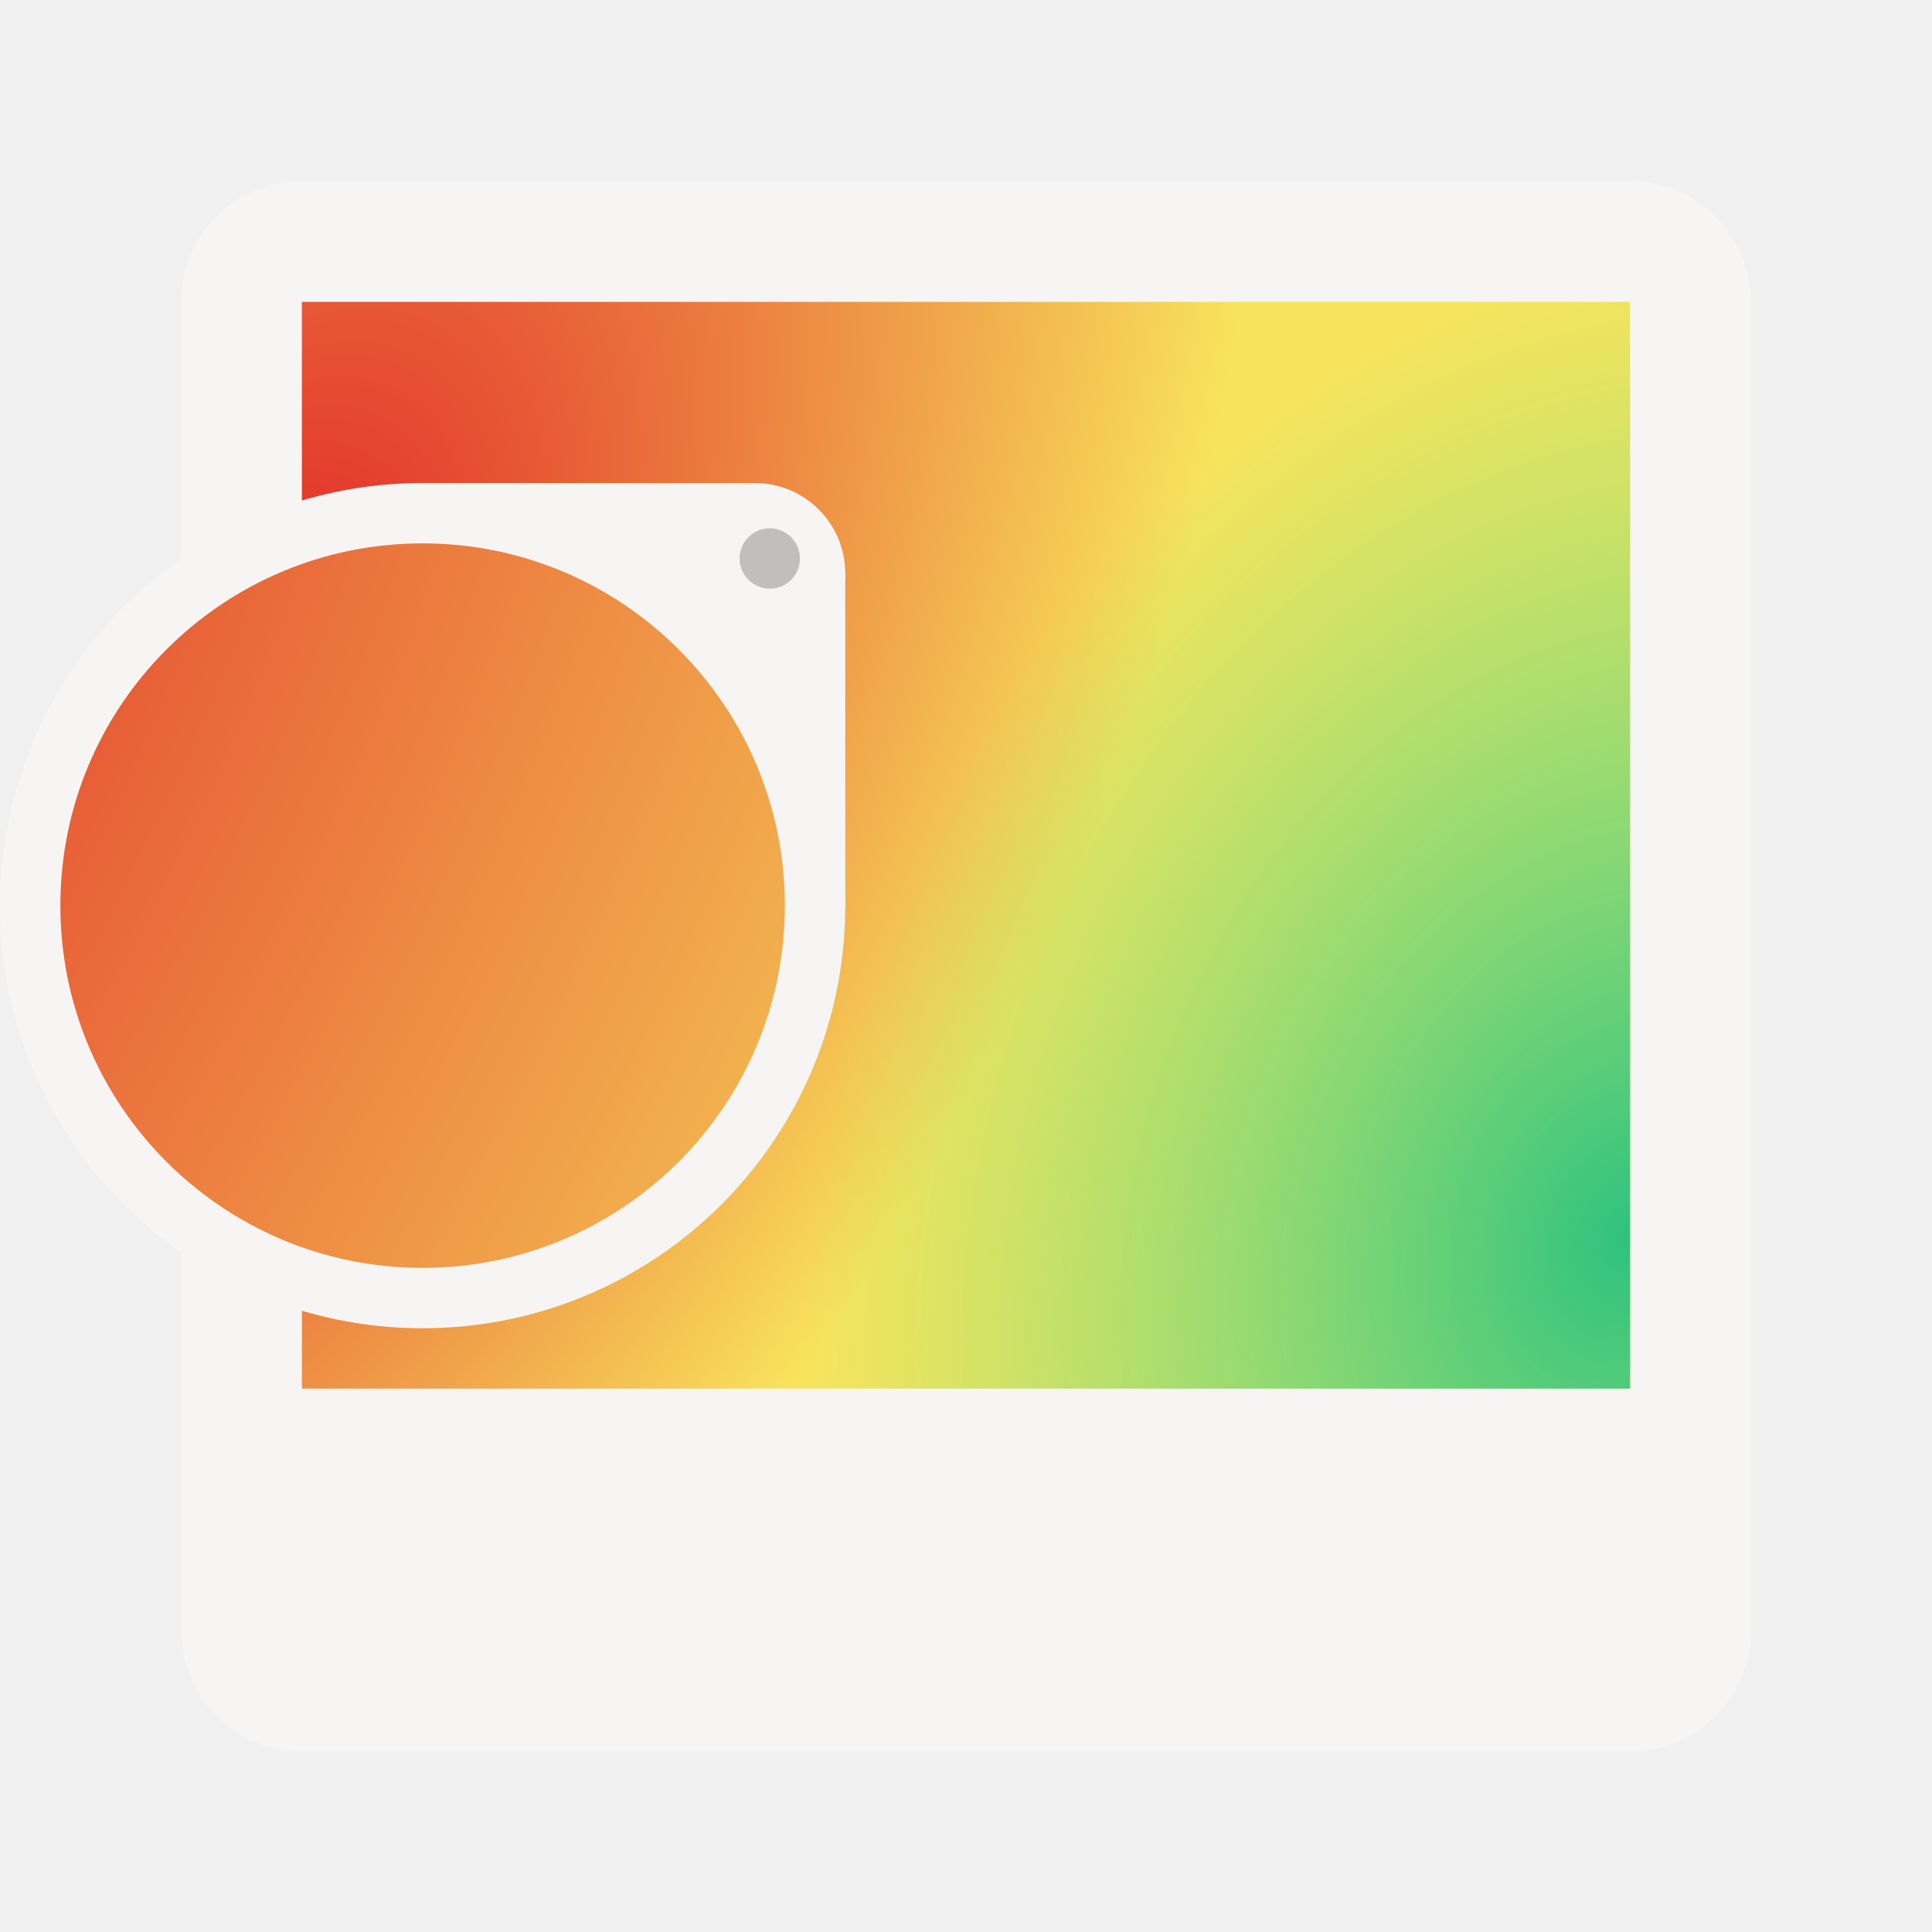
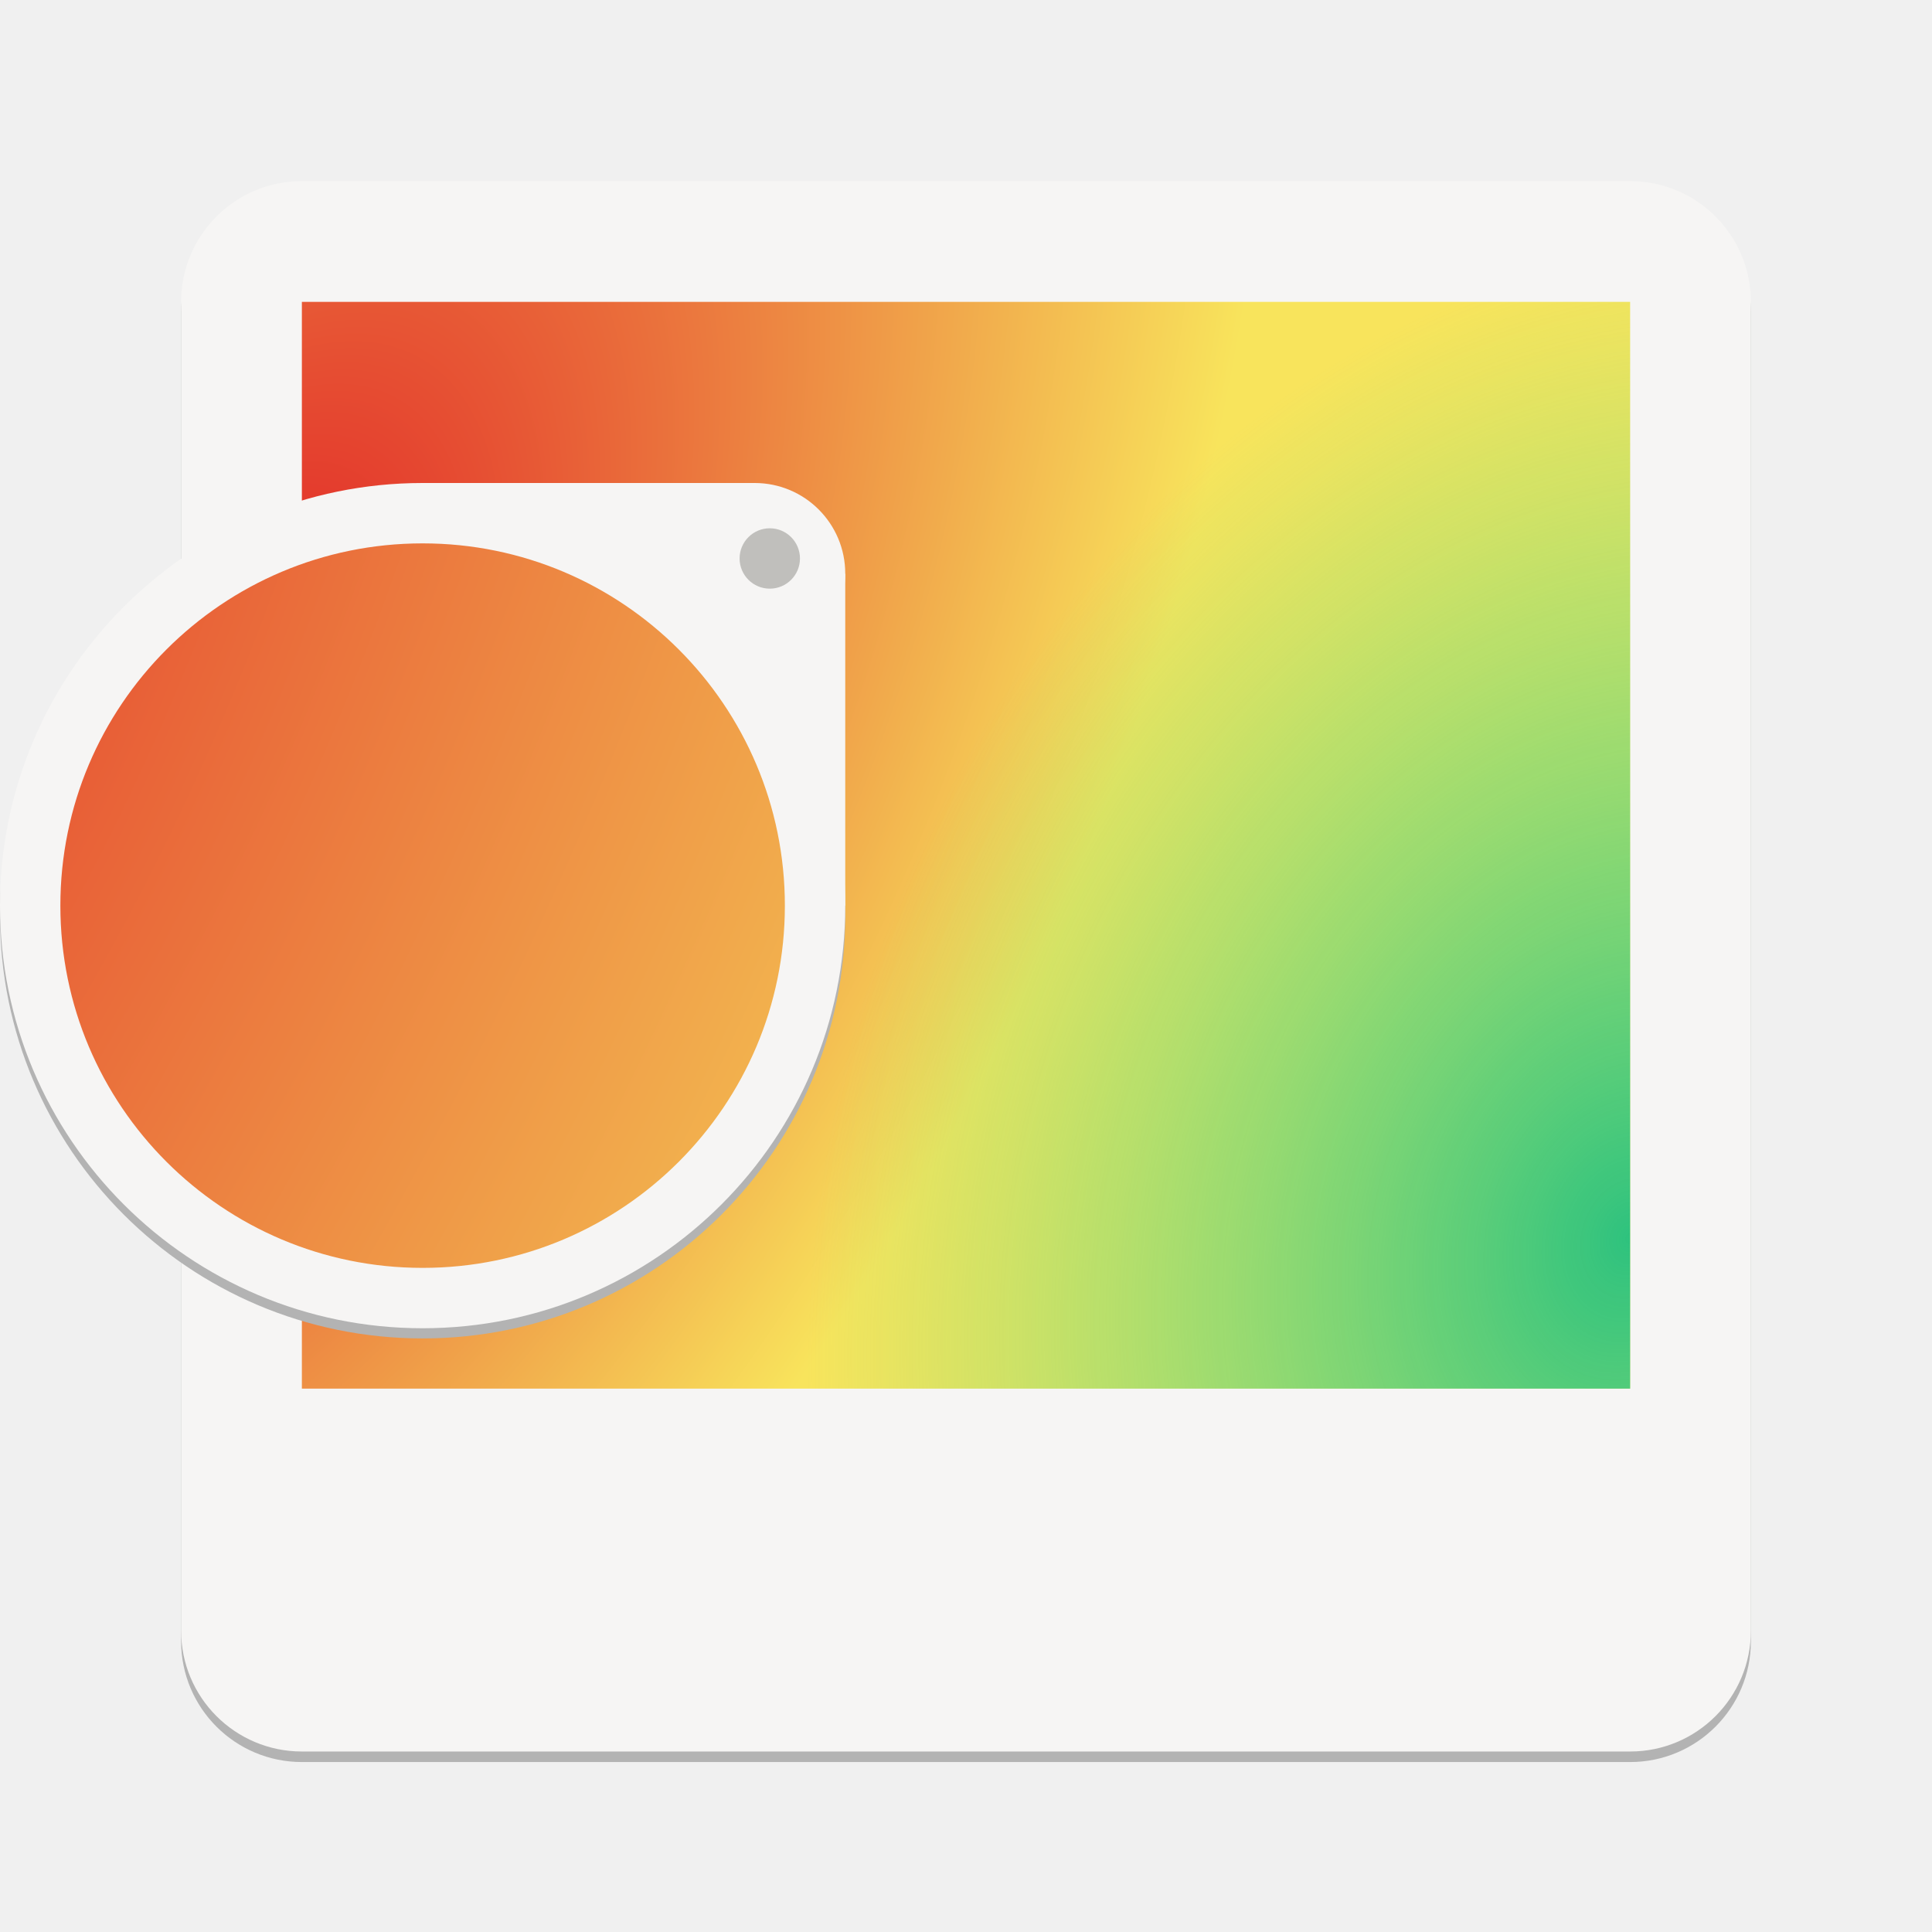
<svg xmlns="http://www.w3.org/2000/svg" xmlns:xlink="http://www.w3.org/1999/xlink" viewBox="0 0 128 128" style="display:inline;enable-background:new" version="1.0" id="svg11300" height="128" width="128">
  <defs id="defs3">
    <linearGradient id="linearGradient1722">
      <stop style="stop-color:#e01b24;stop-opacity:1" offset="0" id="stop1718" />
      <stop style="stop-color:#f8e45c;stop-opacity:1" offset="1" id="stop1720" />
    </linearGradient>
    <linearGradient id="linearGradient1594">
      <stop id="stop1590" offset="0" style="stop-color:#2ec27e;stop-opacity:1" />
      <stop id="stop1592" offset="1" style="stop-color:#57e389;stop-opacity:0" />
    </linearGradient>
    <linearGradient id="linearGradient1209">
      <stop style="stop-color:#949390;stop-opacity:1" offset="0" id="stop1196" />
      <stop id="stop1198" offset="0.091" style="stop-color:#deddda;stop-opacity:1" />
      <stop style="stop-color:#9a9996;stop-opacity:1" offset="0.336" id="stop1200" />
      <stop id="stop1202" offset="0.844" style="stop-color:#c3c0ba;stop-opacity:1" />
      <stop style="stop-color:#deddda;stop-opacity:1" offset="0.931" id="stop1204" />
      <stop style="stop-color:#c0bfbc;stop-opacity:1" offset="1" id="stop1206" />
    </linearGradient>
    <linearGradient id="linearGradient8959">
      <stop style="stop-color:#ffffff;stop-opacity:1;" offset="0" id="stop8955" />
      <stop style="stop-color:#ffffff;stop-opacity:0.094" offset="1" id="stop8957" />
    </linearGradient>
    <clipPath id="clipPath1599" clipPathUnits="userSpaceOnUse">
      <path id="path1601" d="M 492.308,-59.385 393.846,-197.231 H 147.692 v 482.462 h 344.615 z" style="fill:#1c71d8;stroke:none;stroke-width:1px;stroke-linecap:butt;stroke-linejoin:miter;stroke-opacity:1" />
    </clipPath>
    <clipPath id="clipPath9424" clipPathUnits="userSpaceOnUse">
      <path id="path9426" d="M 41.126,217.498 A 12.742,12.742 0 0 0 28.497,228.633 12.742,12.742 0 0 0 41.126,239.797 12.742,12.742 0 0 0 53.754,228.661 12.742,12.742 0 0 0 41.126,217.498 Z" style="display:inline;opacity:1;fill:none;fill-opacity:1;stroke:#000000;stroke-width:2;stroke-linecap:square;stroke-linejoin:round;stroke-miterlimit:4;stroke-dasharray:none;stroke-dashoffset:0;stroke-opacity:1;enable-background:new" />
    </clipPath>
    <linearGradient y2="37" x2="62" y1="37" x1="22" gradientTransform="matrix(1.4,0,0,1.4,21.10243,162.5333)" gradientUnits="userSpaceOnUse" id="linearGradient1247" xlink:href="#linearGradient1209" />
    <radialGradient r="15.857" fy="20.939" fx="-172" cy="20.939" cx="-172" gradientTransform="matrix(1.198627,0,0,1.094554,178.1639,153.9072)" gradientUnits="userSpaceOnUse" id="radialGradient1249" xlink:href="#linearGradient8959" />
    <radialGradient r="160" fy="55.927" fx="131.915" cy="55.927" cx="131.915" gradientTransform="matrix(1.012514,2.100267,-1.609284,0.1157422,-4.606311,-300.0002)" gradientUnits="userSpaceOnUse" id="radialGradient2561" xlink:href="#linearGradient1722" />
    <radialGradient r="192" fy="638.592" fx="525.588" cy="638.592" cx="525.588" gradientTransform="matrix(-0.5667222,1.006554,-1.10247,-0.6908759,1449.89,-224.4499)" gradientUnits="userSpaceOnUse" id="radialGradient3300" xlink:href="#linearGradient1594" />
    <radialGradient xlink:href="#linearGradient1722" id="radialGradient904" gradientUnits="userSpaceOnUse" gradientTransform="matrix(1.012514,2.100267,-1.609284,0.1157422,-4.606311,-300.0002)" cx="131.915" cy="55.927" fx="131.915" fy="55.927" r="160" />
    <radialGradient xlink:href="#linearGradient1594" id="radialGradient906" gradientUnits="userSpaceOnUse" gradientTransform="matrix(-0.5667222,1.006554,-1.10247,-0.6908759,1449.89,-224.4499)" cx="525.588" cy="638.592" fx="525.588" fy="638.592" r="192" />
  </defs>
  <g transform="translate(0,-172)" style="display:inline" id="layer1">
+     <rect style="opacity:1;vector-effect:none;fill:#b3b3b3;fill-opacity:1;stroke:none;stroke-width:8;stroke-linecap:round;stroke-linejoin:round;stroke-miterlimit:4;stroke-dasharray:none;stroke-dashoffset:0;stroke-opacity:0.673" id="rect894" width="104" height="104.042" x="12" y="184.698" rx="8" ry="8" />
    <rect ry="8" rx="8" y="184" x="12" height="104.042" width="104" id="rect1165" style="opacity:1;vector-effect:none;fill:#f6f5f4;fill-opacity:1;stroke:none;stroke-width:8;stroke-linecap:round;stroke-linejoin:round;stroke-miterlimit:4;stroke-dasharray:none;stroke-dashoffset:0;stroke-opacity:0.673" />
    <g style="display:none" id="layer2">
      <text id="context" y="148.652" x="7.95" style="font-style:normal;font-variant:normal;font-weight:normal;font-stretch:normal;font-size:6.088px;line-height:125%;font-family:Cantarell;-inkscape-font-specification:'Cantarell, Normal';text-align:start;writing-mode:lr-tb;text-anchor:start;display:inline;fill:#000000;fill-opacity:1;stroke:none;stroke-width:0.333;enable-background:new" xml:space="preserve">
        <tspan style="stroke-width:0.333" y="148.652" x="7.95" id="tspan2716">apps</tspan>
      </text>
      <text xml:space="preserve" style="font-style:normal;font-variant:normal;font-weight:bold;font-stretch:normal;font-size:6.088px;line-height:125%;font-family:Cantarell;-inkscape-font-specification:'Cantarell, Bold';text-align:start;writing-mode:lr-tb;text-anchor:start;display:inline;fill:#000000;fill-opacity:1;stroke:none;stroke-width:0.333;enable-background:new" x="7.753" y="157.234" id="text3021">
        <tspan style="stroke-width:0.333" id="tspan3023" x="7.753" y="157.234">org.gnome.ImageViewer</tspan>
      </text>
      <g id="g12027" transform="matrix(7.991171,0,0,8.003641,-167.7909,-4846.078)" style="display:inline;fill:#000000;enable-background:new" />
      <rect y="172" x="9.2651362e-08" height="128" width="128" id="rect13805" style="display:inline;overflow:visible;visibility:visible;fill:#f0f0f0;fill-opacity:1;fill-rule:nonzero;stroke:none;stroke-width:0.5;marker:none;enable-background:accumulate" />
      <g transform="translate(-24,24)" style="fill:none;fill-opacity:0.251;stroke:#a579b3;stroke-opacity:1" id="g883" />
      <g transform="translate(-24,24)" style="fill:none;fill-opacity:0.251;stroke:#a579b3;stroke-opacity:1" id="g900" />
      <g transform="matrix(0.25,0,0,0.25,6.9488522e-8,225)" id="g1168">
        <rect style="opacity:0.1;fill:#2864b0;fill-opacity:1;stroke:none;stroke-width:1;stroke-linecap:butt;stroke-linejoin:miter;stroke-miterlimit:4;stroke-dasharray:none;stroke-dashoffset:0;stroke-opacity:1;marker:none;marker-start:none;marker-mid:none;marker-end:none;paint-order:normal" id="rect1110" width="320" height="448" x="96" y="-180" rx="32" ry="32" />
        <rect style="display:inline;opacity:0.1;fill:#2864b0;fill-opacity:1;stroke:none;stroke-width:1;stroke-linecap:butt;stroke-linejoin:miter;stroke-miterlimit:4;stroke-dasharray:none;stroke-dashoffset:0;stroke-opacity:1;marker:none;marker-start:none;marker-mid:none;marker-end:none;paint-order:normal;enable-background:new" id="rect1110-8" width="416" height="416" x="48" y="-164" rx="32" ry="32" />
        <rect style="display:inline;opacity:0.1;fill:#2864b0;fill-opacity:1;stroke:none;stroke-width:1;stroke-linecap:butt;stroke-linejoin:miter;stroke-miterlimit:4;stroke-dasharray:none;stroke-dashoffset:0;stroke-opacity:1;marker:none;marker-start:none;marker-mid:none;marker-end:none;paint-order:normal;enable-background:new" id="rect1110-8-9" width="448" height="320" x="32" y="-116" rx="32" ry="32" />
        <circle style="opacity:0.1;fill:#2864b0;fill-opacity:1;stroke:none;stroke-width:1;stroke-linecap:butt;stroke-linejoin:miter;stroke-miterlimit:4;stroke-dasharray:none;stroke-dashoffset:0;stroke-opacity:1;marker:none;marker-start:none;marker-mid:none;marker-end:none;paint-order:normal" id="path1142" r="240" cy="44" cx="256" />
      </g>
    </g>
    <g style="display:inline" id="layer9">
      <rect style="opacity:0.32;fill:#f7da50;fill-opacity:1;stroke:none;stroke-width:0.5;stroke-linejoin:round;stroke-miterlimit:4;stroke-dasharray:none;stroke-opacity:1" id="rect977" width="0" height="0" x="-4.3051148e-07" y="172" />
    </g>
    <rect style="opacity:0.32;fill:#87bae1;fill-opacity:0;stroke:#3d3d3d;stroke-width:0.442;stroke-linejoin:round;stroke-miterlimit:4;stroke-dasharray:none;stroke-opacity:1" id="rect1431" width="0" height="0" x="-7.333" y="-316" transform="scale(1,-1)" />
    <circle transform="translate(0,172)" r="0" cy="0" cx="0" id="path1155" style="opacity:1;vector-effect:none;fill:#9059a1;fill-opacity:1;stroke:none;stroke-width:16;stroke-linecap:butt;stroke-linejoin:round;stroke-miterlimit:4;stroke-dasharray:none;stroke-dashoffset:0;stroke-opacity:1" />
    <rect style="opacity:0.32;fill:#87bae1;fill-opacity:0;stroke:#3d3d3d;stroke-width:0.442;stroke-linejoin:round;stroke-miterlimit:4;stroke-dasharray:none;stroke-opacity:1" id="rect971" width="0" height="0" x="-5.333" y="-284" transform="scale(1,-1)" />
    <rect style="opacity:0.32;fill:#87bae1;fill-opacity:0;stroke:#3d3d3d;stroke-width:0.53;stroke-linejoin:round;stroke-miterlimit:4;stroke-dasharray:none;stroke-opacity:1" id="rect1127" width="0" height="0" x="-70.4" y="-299.2" transform="scale(1,-1)" />
    <g transform="matrix(0.325,0,0,-0.2321429,-40,246.2143)" style="display:inline;stroke-width:0.91;enable-background:new" id="g1053" clip-path="url(#clipPath1599)" />
    <g style="stroke-width:1.053" id="g1071" transform="matrix(0.9565217,0,0,1.028571,2.782613,-3.428596)">
      <g id="g1069" style="display:inline;stroke-width:0.909;enable-background:new" transform="matrix(1.15,0,0,1.166667,-9.599996,-38.66667)">
        <g style="display:inline;stroke-width:0.909;enable-background:new" id="g1067" transform="matrix(0.2083333,0,0,0.234375,10.66666,215.6875)">
          <rect style="display:inline;opacity:1;vector-effect:none;fill:url(#radialGradient904);fill-opacity:1;stroke:none;stroke-width:1.818;stroke-linecap:butt;stroke-linejoin:miter;stroke-miterlimit:4;stroke-dasharray:none;stroke-dashoffset:0;stroke-opacity:1;marker:none;marker-start:none;marker-mid:none;marker-end:none;paint-order:normal;enable-background:new" id="rect1059" width="384" height="256" x="64" y="-172" rx="0" ry="0" transform="scale(1,-1)" />
          <rect ry="0" rx="0" y="-172" x="64" height="256" width="384" id="rect1061" style="display:inline;opacity:1;vector-effect:none;fill:url(#radialGradient906);fill-opacity:1;stroke:none;stroke-width:1.818;stroke-linecap:butt;stroke-linejoin:miter;stroke-miterlimit:4;stroke-dasharray:none;stroke-dashoffset:0;stroke-opacity:1;marker:none;marker-start:none;marker-mid:none;marker-end:none;paint-order:normal;enable-background:new" transform="scale(1,-1)" />
          <rect transform="matrix(1,0,0,-1,0,300)" y="0" x="0" height="0" width="0" id="rect1065" style="opacity:0.32;fill:#87bae1;fill-opacity:0;stroke:#3d3d3d;stroke-width:1.818;stroke-linejoin:round;stroke-miterlimit:4;stroke-dasharray:none;stroke-opacity:1" />
          <rect transform="matrix(4.173913,0,0,3.657143,-11.13043,-149.8286)" y="0" x="0" height="0" width="0" id="rect1949" style="opacity:0.35;vector-effect:none;fill:#1c71d8;fill-opacity:0.203;stroke:none;stroke-width:1.053;stroke-linecap:round;stroke-linejoin:round;stroke-miterlimit:4;stroke-dasharray:none;stroke-dashoffset:0;stroke-opacity:1" />
        </g>
      </g>
    </g>
+     <g id="g892" transform="translate(0,0.6743259)" style="fill:#b3b3b3;stroke:#b3b3b3">
+       <g transform="translate(-51.90243,4)" id="g882" style="fill:#b3b3b3;stroke:#b3b3b3">
+         <use clip-path="url(#clipPath9424)" style="display:inline;fill:#b3b3b3;stroke:#b3b3b3;stroke-width:0.5;enable-background:new" height="100%" width="100%" transform="matrix(2,0,0,2.325122,-2.606526,-303.6659)" id="use878" xlink:href="#g1069" y="0" x="0" />
+         <circle r="26" style="opacity:1;fill:#b3b3b3;fill-opacity:0.841;stroke:#b3b3b3;stroke-width:4;stroke-linecap:square;stroke-linejoin:round;stroke-miterlimit:4;stroke-dasharray:none;stroke-dashoffset:0;stroke-opacity:1" id="circle880" cx="79.902" cy="228" />
+       </g>
+     </g>
    <rect y="172.367" x="118.44" height="2.121" width="2.475" id="rect9654" style="opacity:0.08;vector-effect:none;fill:#ffffff;fill-opacity:0.094;stroke:none;stroke-width:1;stroke-linecap:round;stroke-linejoin:round;stroke-miterlimit:4;stroke-dasharray:none;stroke-dashoffset:0;stroke-opacity:1" />
    <g id="g1245">
      <g id="g1224" transform="translate(-51.90243,4)">
        <use x="0" y="0" xlink:href="#g1069" id="use1212" transform="matrix(2,0,0,2.325122,-2.606526,-303.6659)" width="100%" height="100%" style="display:inline;stroke-width:0.5;enable-background:new" clip-path="url(#clipPath9424)" />
        <circle cy="228" cx="79.902" id="circle1222" style="opacity:1;fill:none;fill-opacity:0.841;stroke:#f6f5f4;stroke-width:4;stroke-linecap:square;stroke-linejoin:round;stroke-miterlimit:4;stroke-dasharray:none;stroke-dashoffset:0;stroke-opacity:1" r="26" />
      </g>
      <circle r="6" cy="210" cx="50" id="circle1226" style="opacity:1;vector-effect:none;fill:#f6f5f4;fill-opacity:1;stroke:none;stroke-width:14;stroke-linecap:round;stroke-linejoin:round;stroke-miterlimit:4;stroke-dasharray:none;stroke-dashoffset:0;stroke-opacity:0.673" />
      <path id="path1228" d="m 50,216 6,-6 v 22 h -3 z" style="opacity:1;vector-effect:none;fill:#f6f5f4;fill-opacity:1;stroke:none;stroke-width:14;stroke-linecap:round;stroke-linejoin:round;stroke-miterlimit:4;stroke-dasharray:none;stroke-dashoffset:0;stroke-opacity:0.673" />
      <path style="opacity:1;vector-effect:none;fill:#f6f5f4;fill-opacity:1;stroke:none;stroke-width:14;stroke-linecap:round;stroke-linejoin:round;stroke-miterlimit:4;stroke-dasharray:none;stroke-dashoffset:0;stroke-opacity:0.673" d="m 44,210 6,-6 H 28 v 3 z" id="path1230" />
      <circle r="2" cy="209" cx="51" id="circle1232" style="opacity:1;vector-effect:none;fill:#c0bfbc;fill-opacity:1;stroke:none;stroke-width:14;stroke-linecap:round;stroke-linejoin:round;stroke-miterlimit:4;stroke-dasharray:none;stroke-dashoffset:0;stroke-opacity:0.673" />
    </g>
    <rect transform="translate(0,172)" y="0" x="0" height="0" width="0" id="rect1375" style="opacity:1;vector-effect:none;fill:#deddda;fill-opacity:1;stroke:none;stroke-width:8;stroke-linecap:round;stroke-linejoin:round;stroke-miterlimit:4;stroke-dasharray:none;stroke-dashoffset:0;stroke-opacity:0.673" />
  </g>
</svg>
